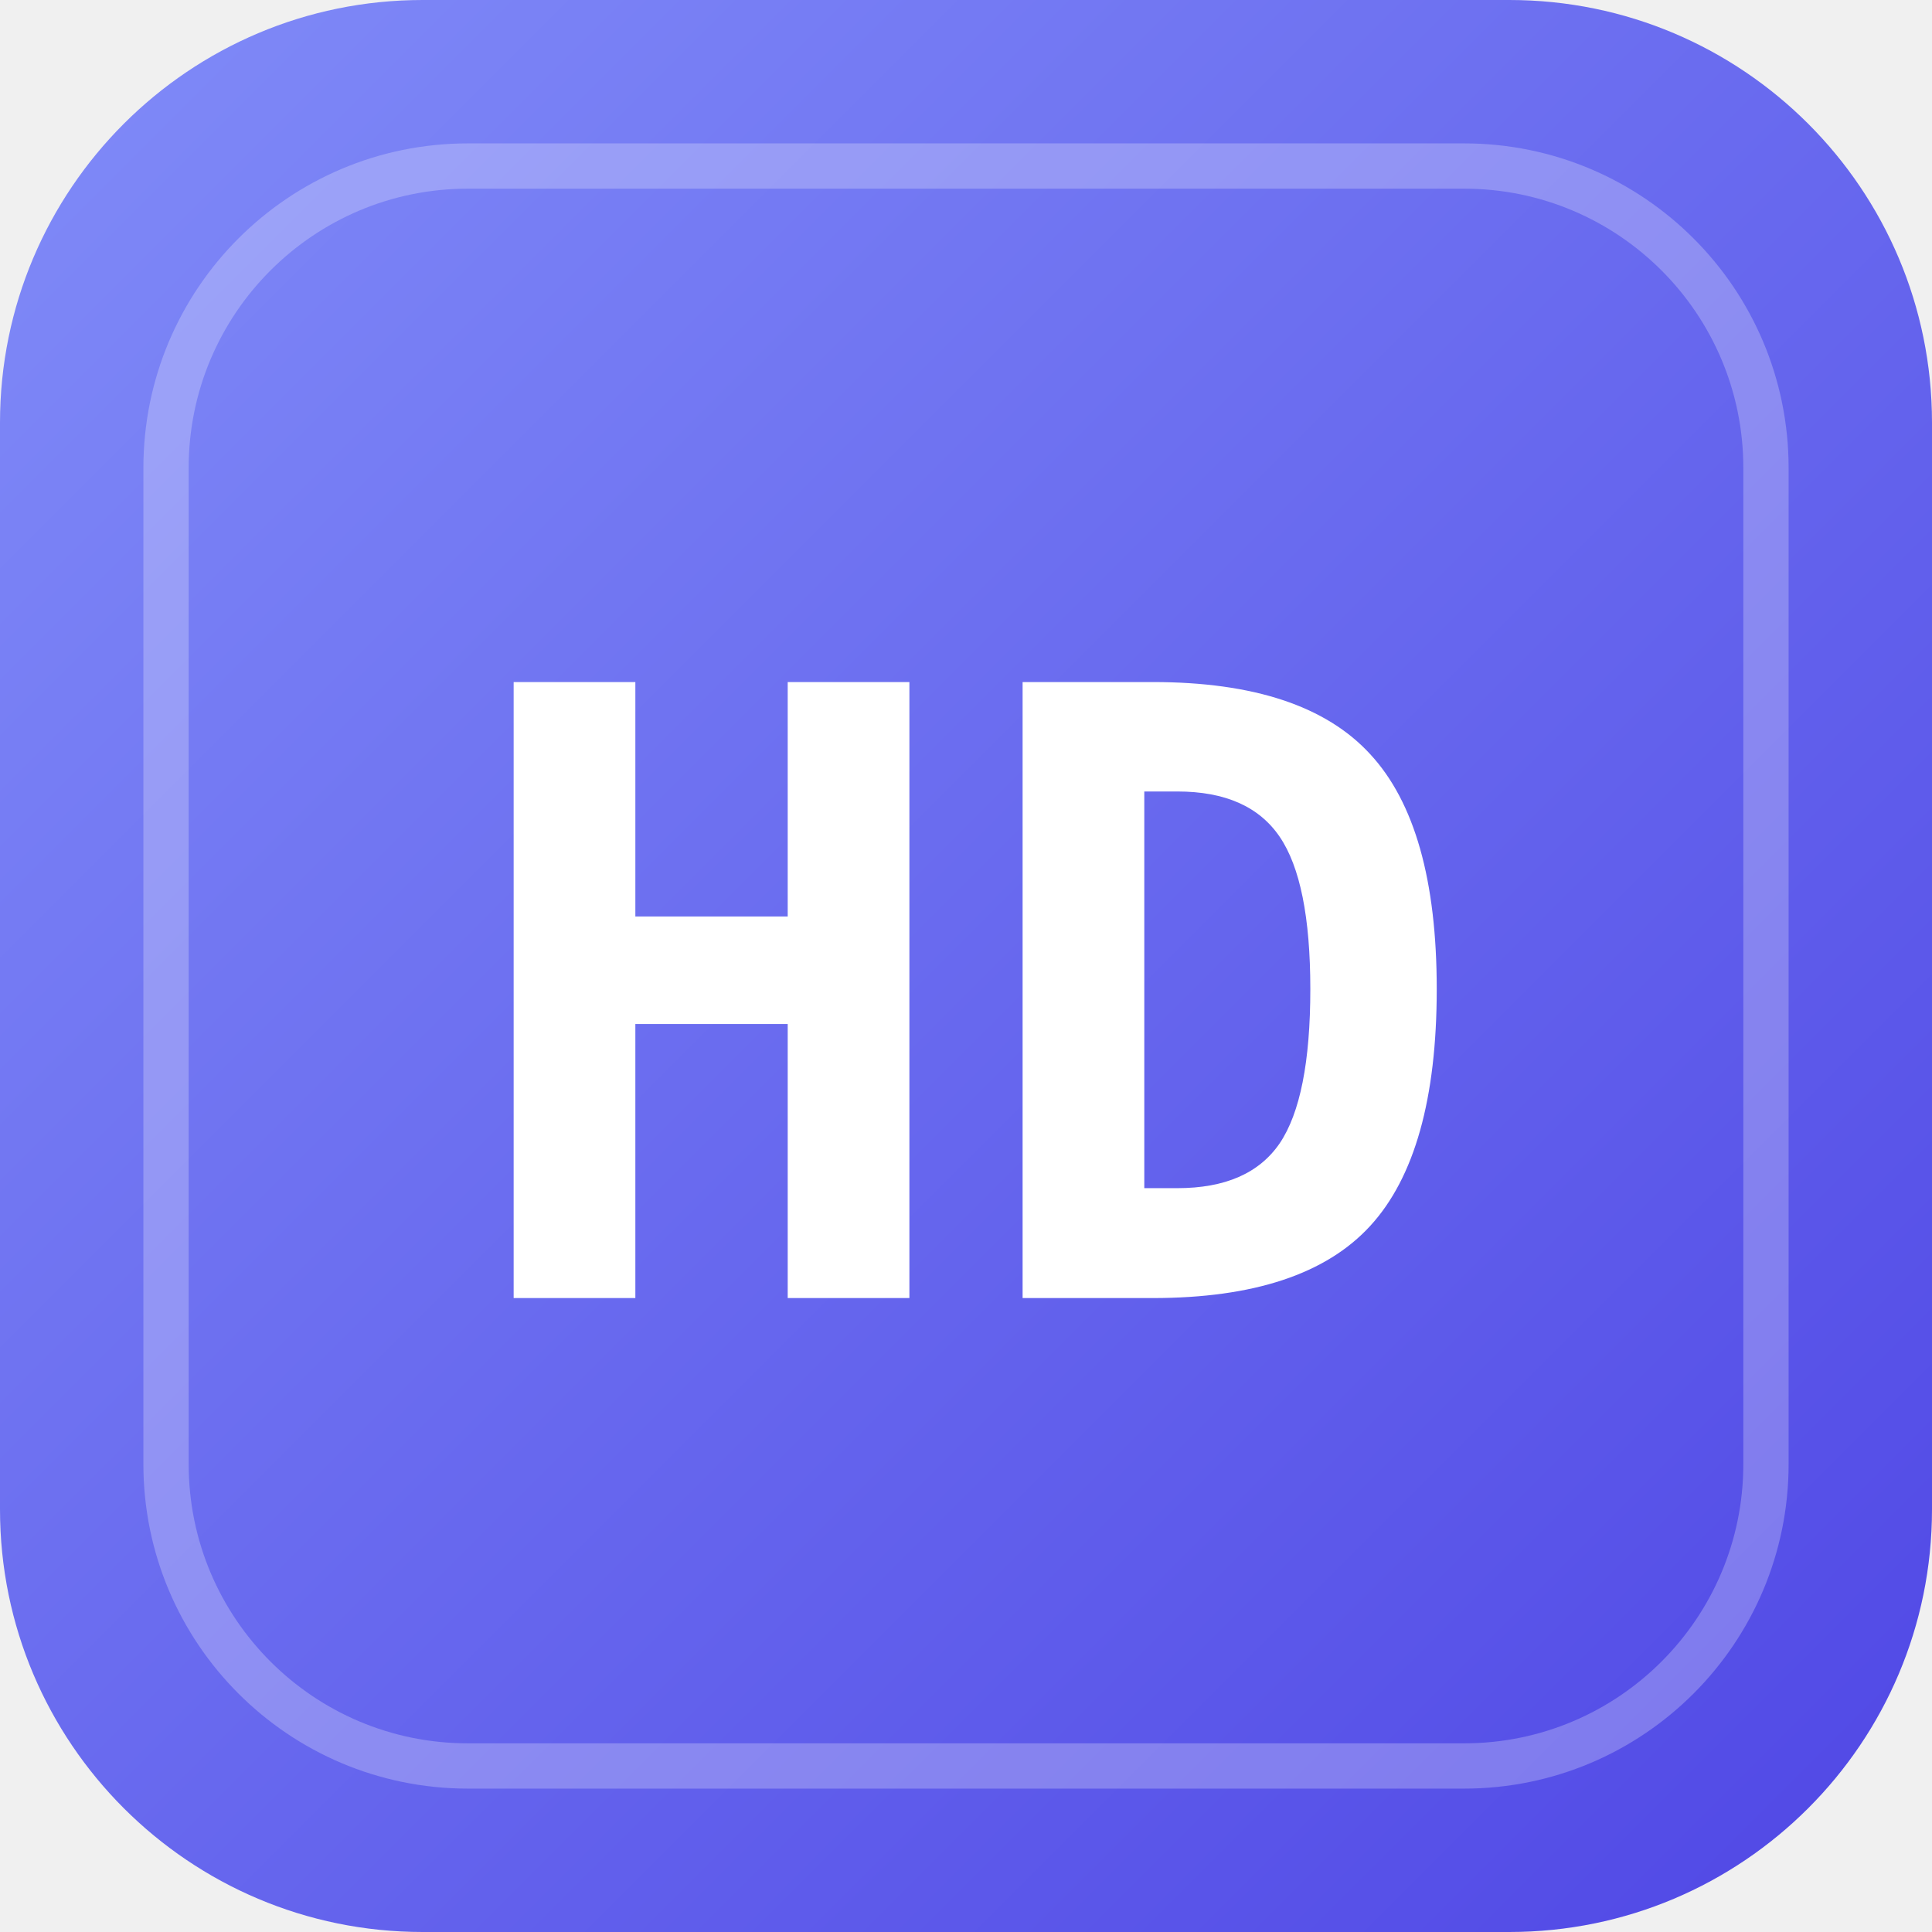
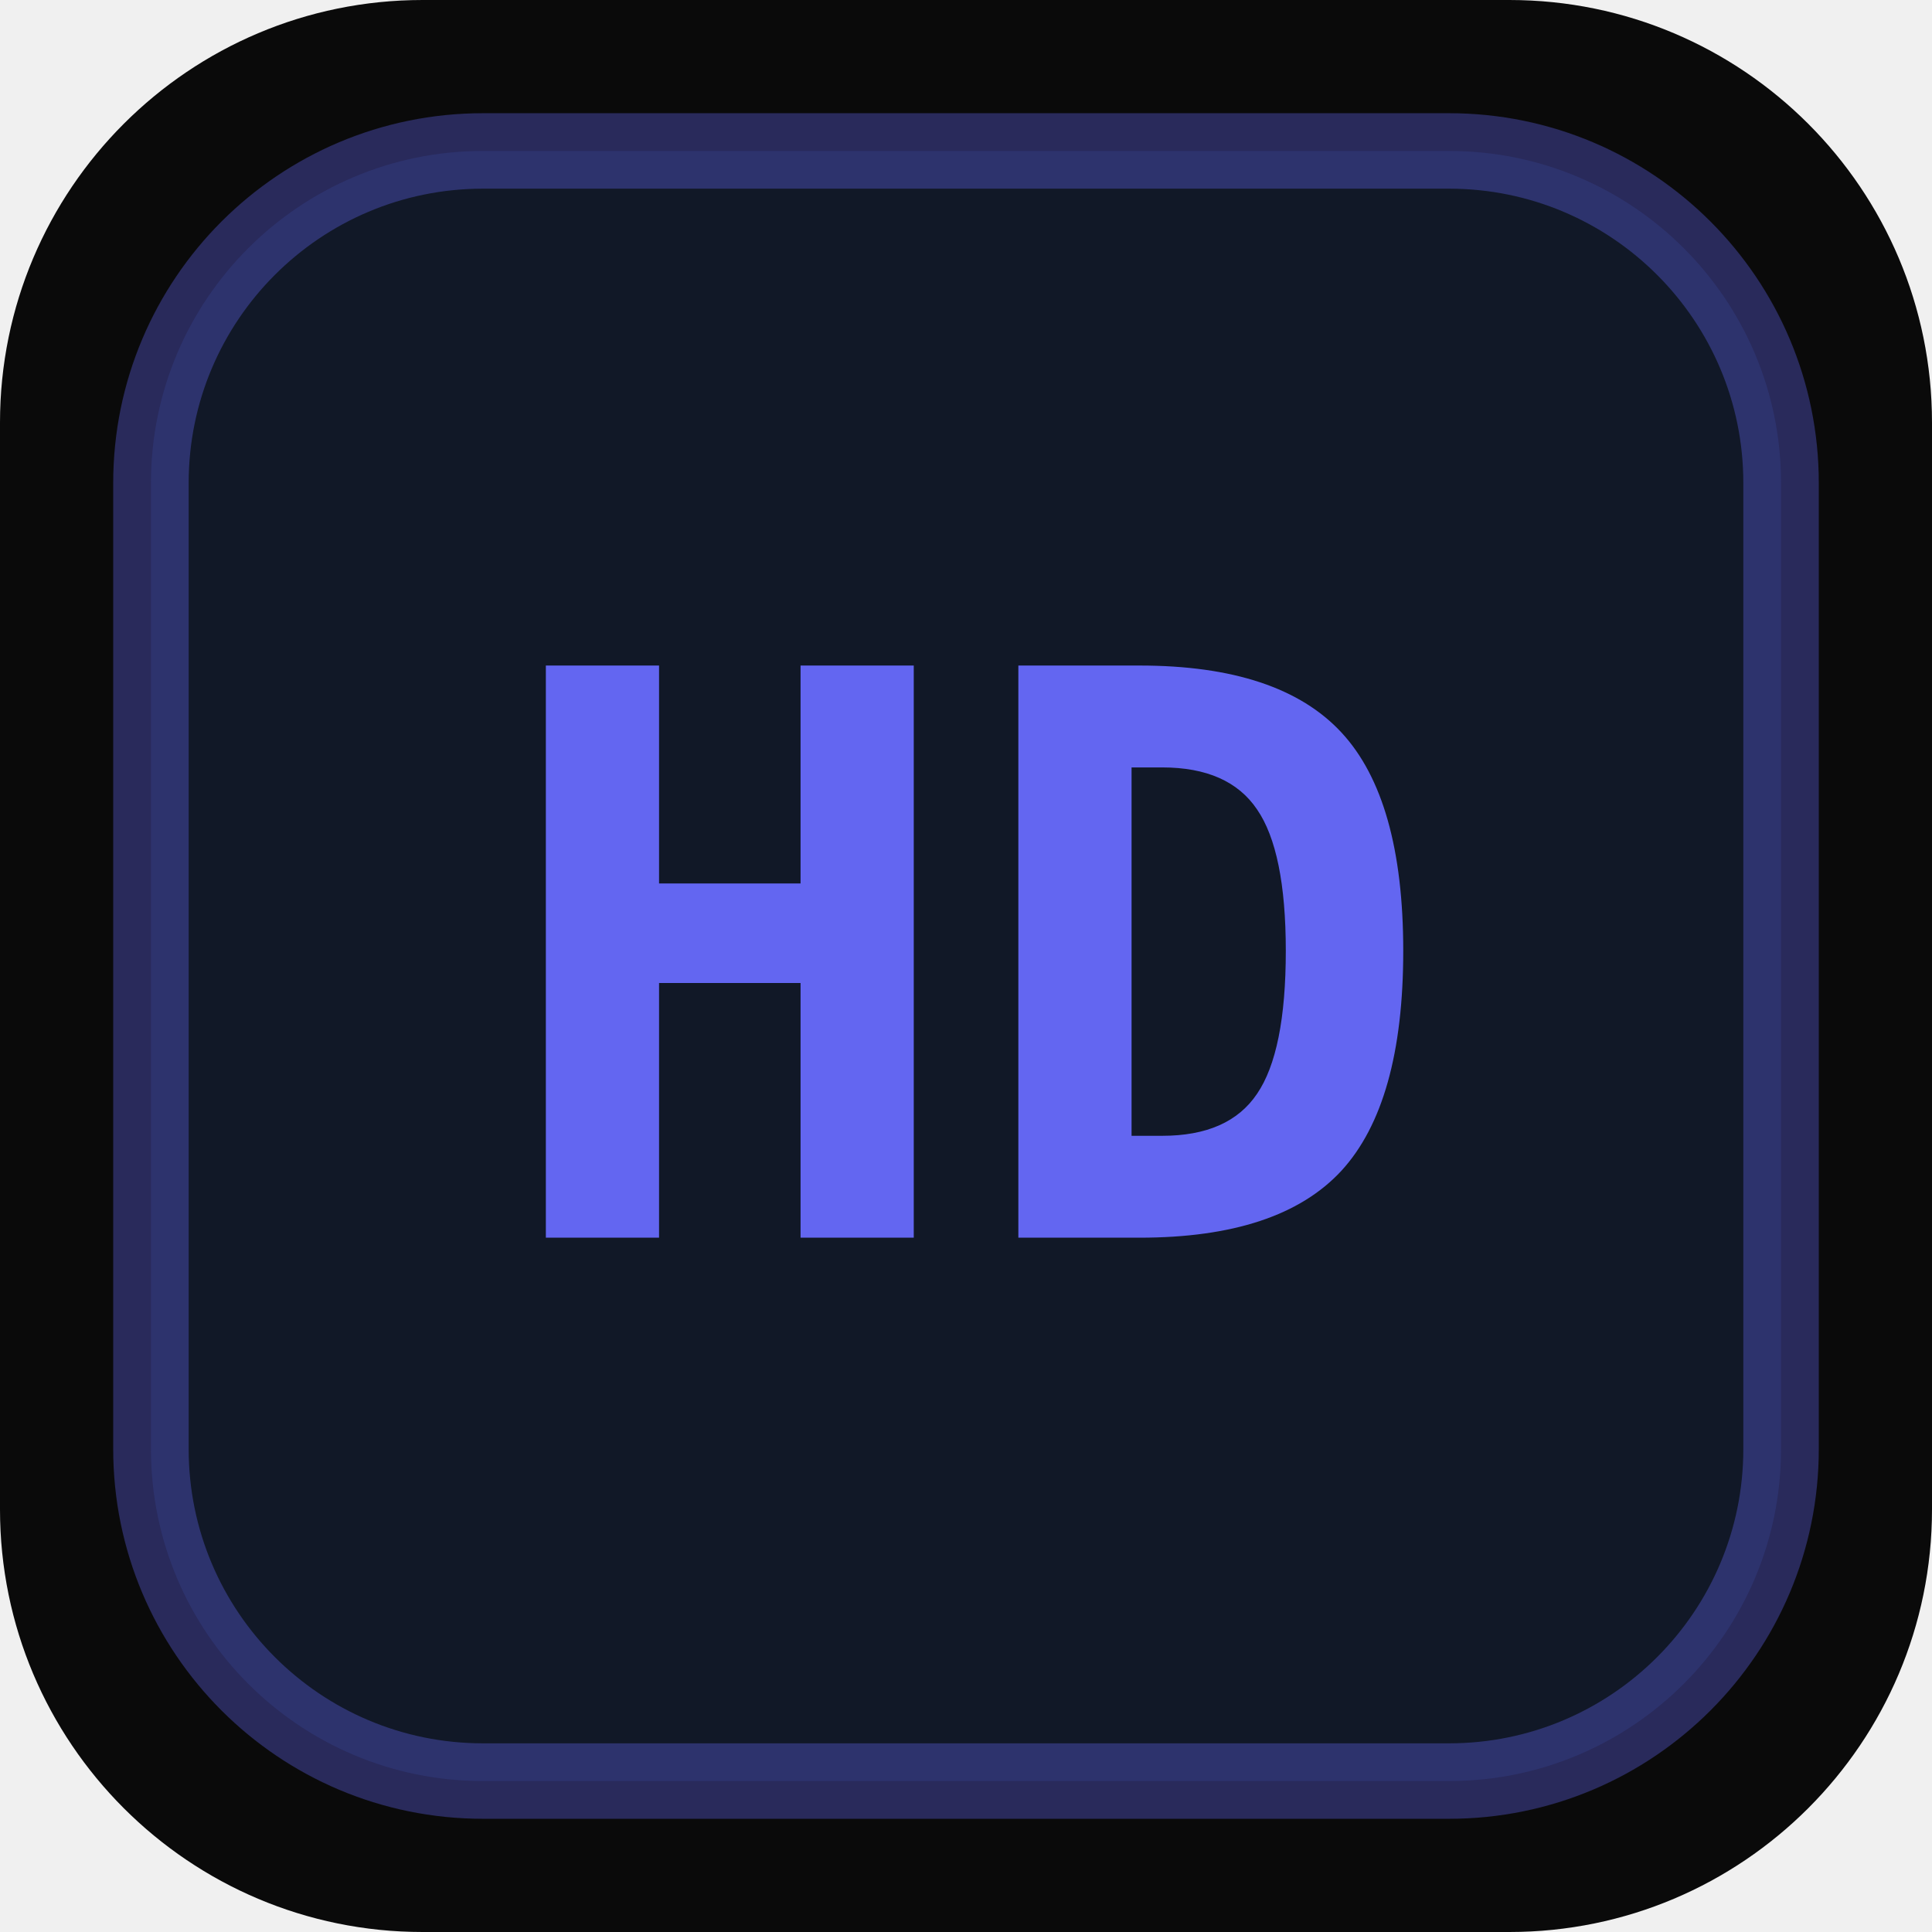
<svg xmlns="http://www.w3.org/2000/svg" viewBox="0 0 64 64">
-   <defs>
-     <linearGradient id="g" x1="0" y1="0" x2="1" y2="1">
-       <stop offset="0" stop-color="#818cf8" />
-       <stop offset="1" stop-color="#4f46e5" />
-     </linearGradient>
-   </defs>
-   <rect width="64" height="64" rx="14" fill="url(#g)" />
-   <rect x="5.5" y="5.5" width="53" height="53" rx="10" fill="none" stroke="#ffffff" stroke-opacity="0.25" stroke-width="1.5" />
-   <text x="32" y="43" font-family="ui-monospace, SFMono-Regular, Menlo, monospace" font-size="28" font-weight="700" fill="#ffffff" text-anchor="middle">HD</text>
+   <rect width="64" height="64" rx="14" fill="#0a0a0a" />
+   <rect x="5" y="5" width="54" height="54" rx="11" fill="#111827" stroke="#6366f1" stroke-width="2.5" stroke-opacity="0.35" />
+   <text x="32" y="41" font-family="ui-monospace, SFMono-Regular, Menlo, monospace" font-size="26" font-weight="700" fill="#6366f1" text-anchor="middle">HD</text>
</svg>
